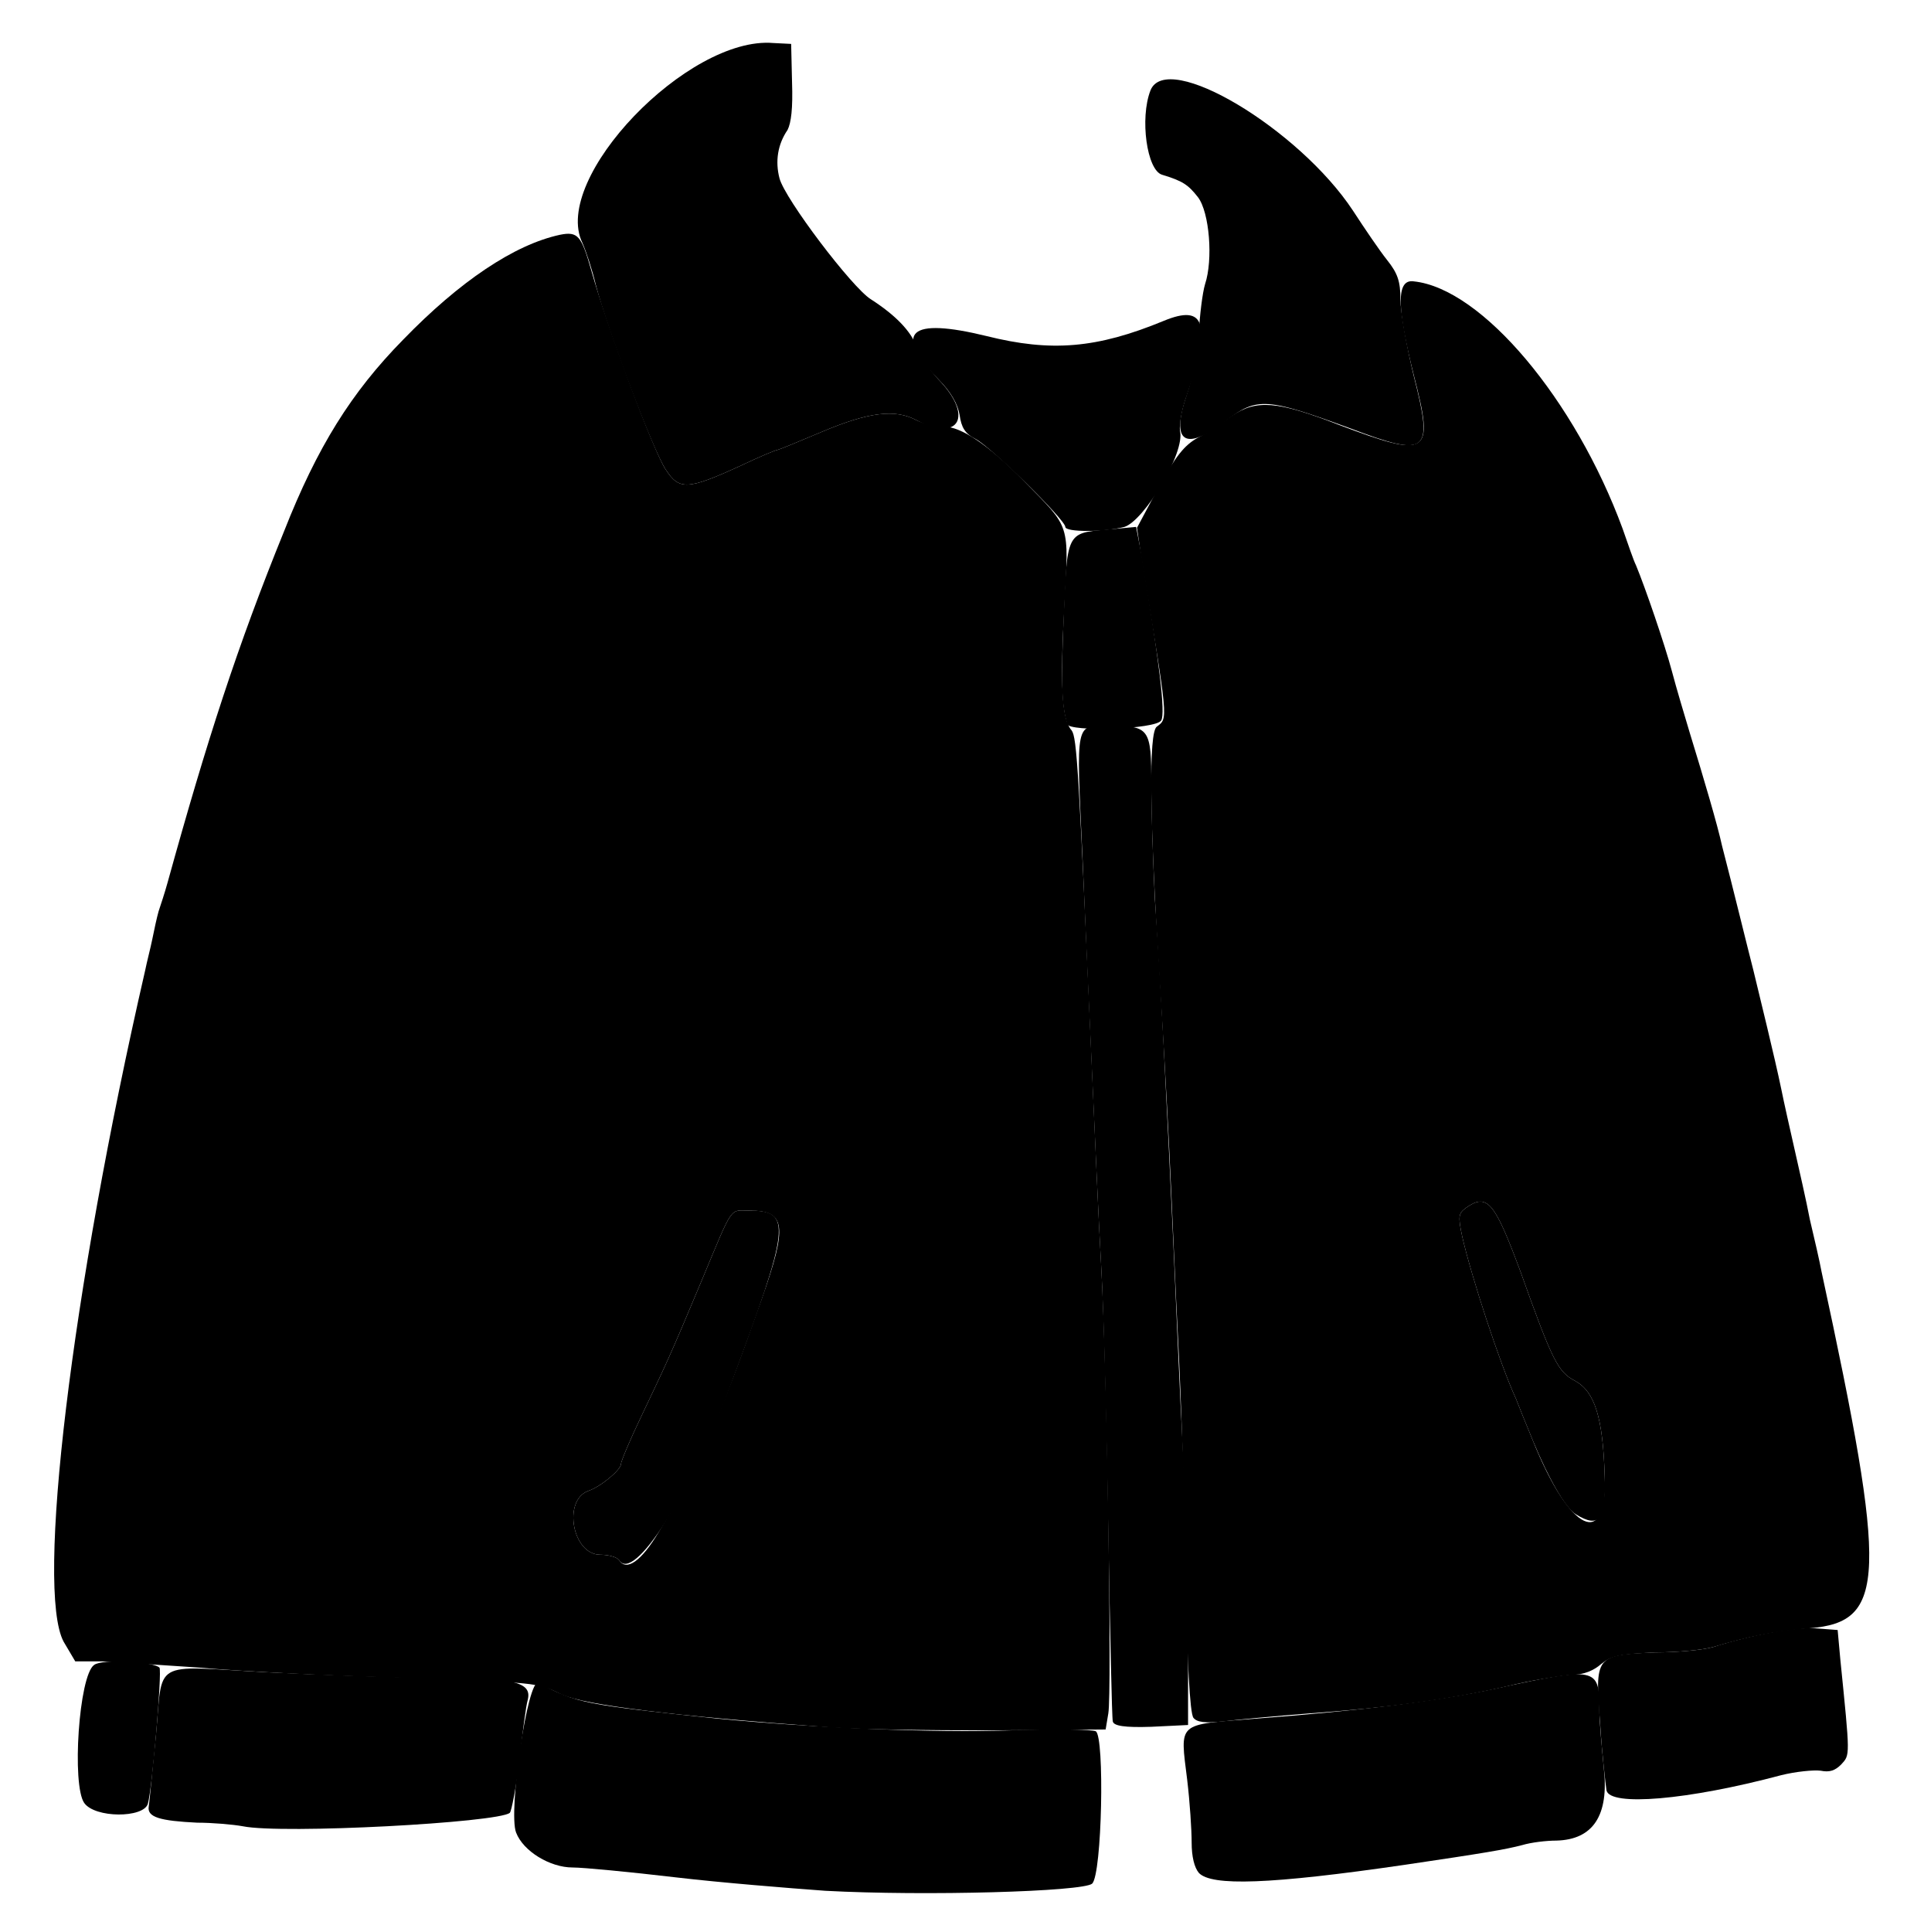
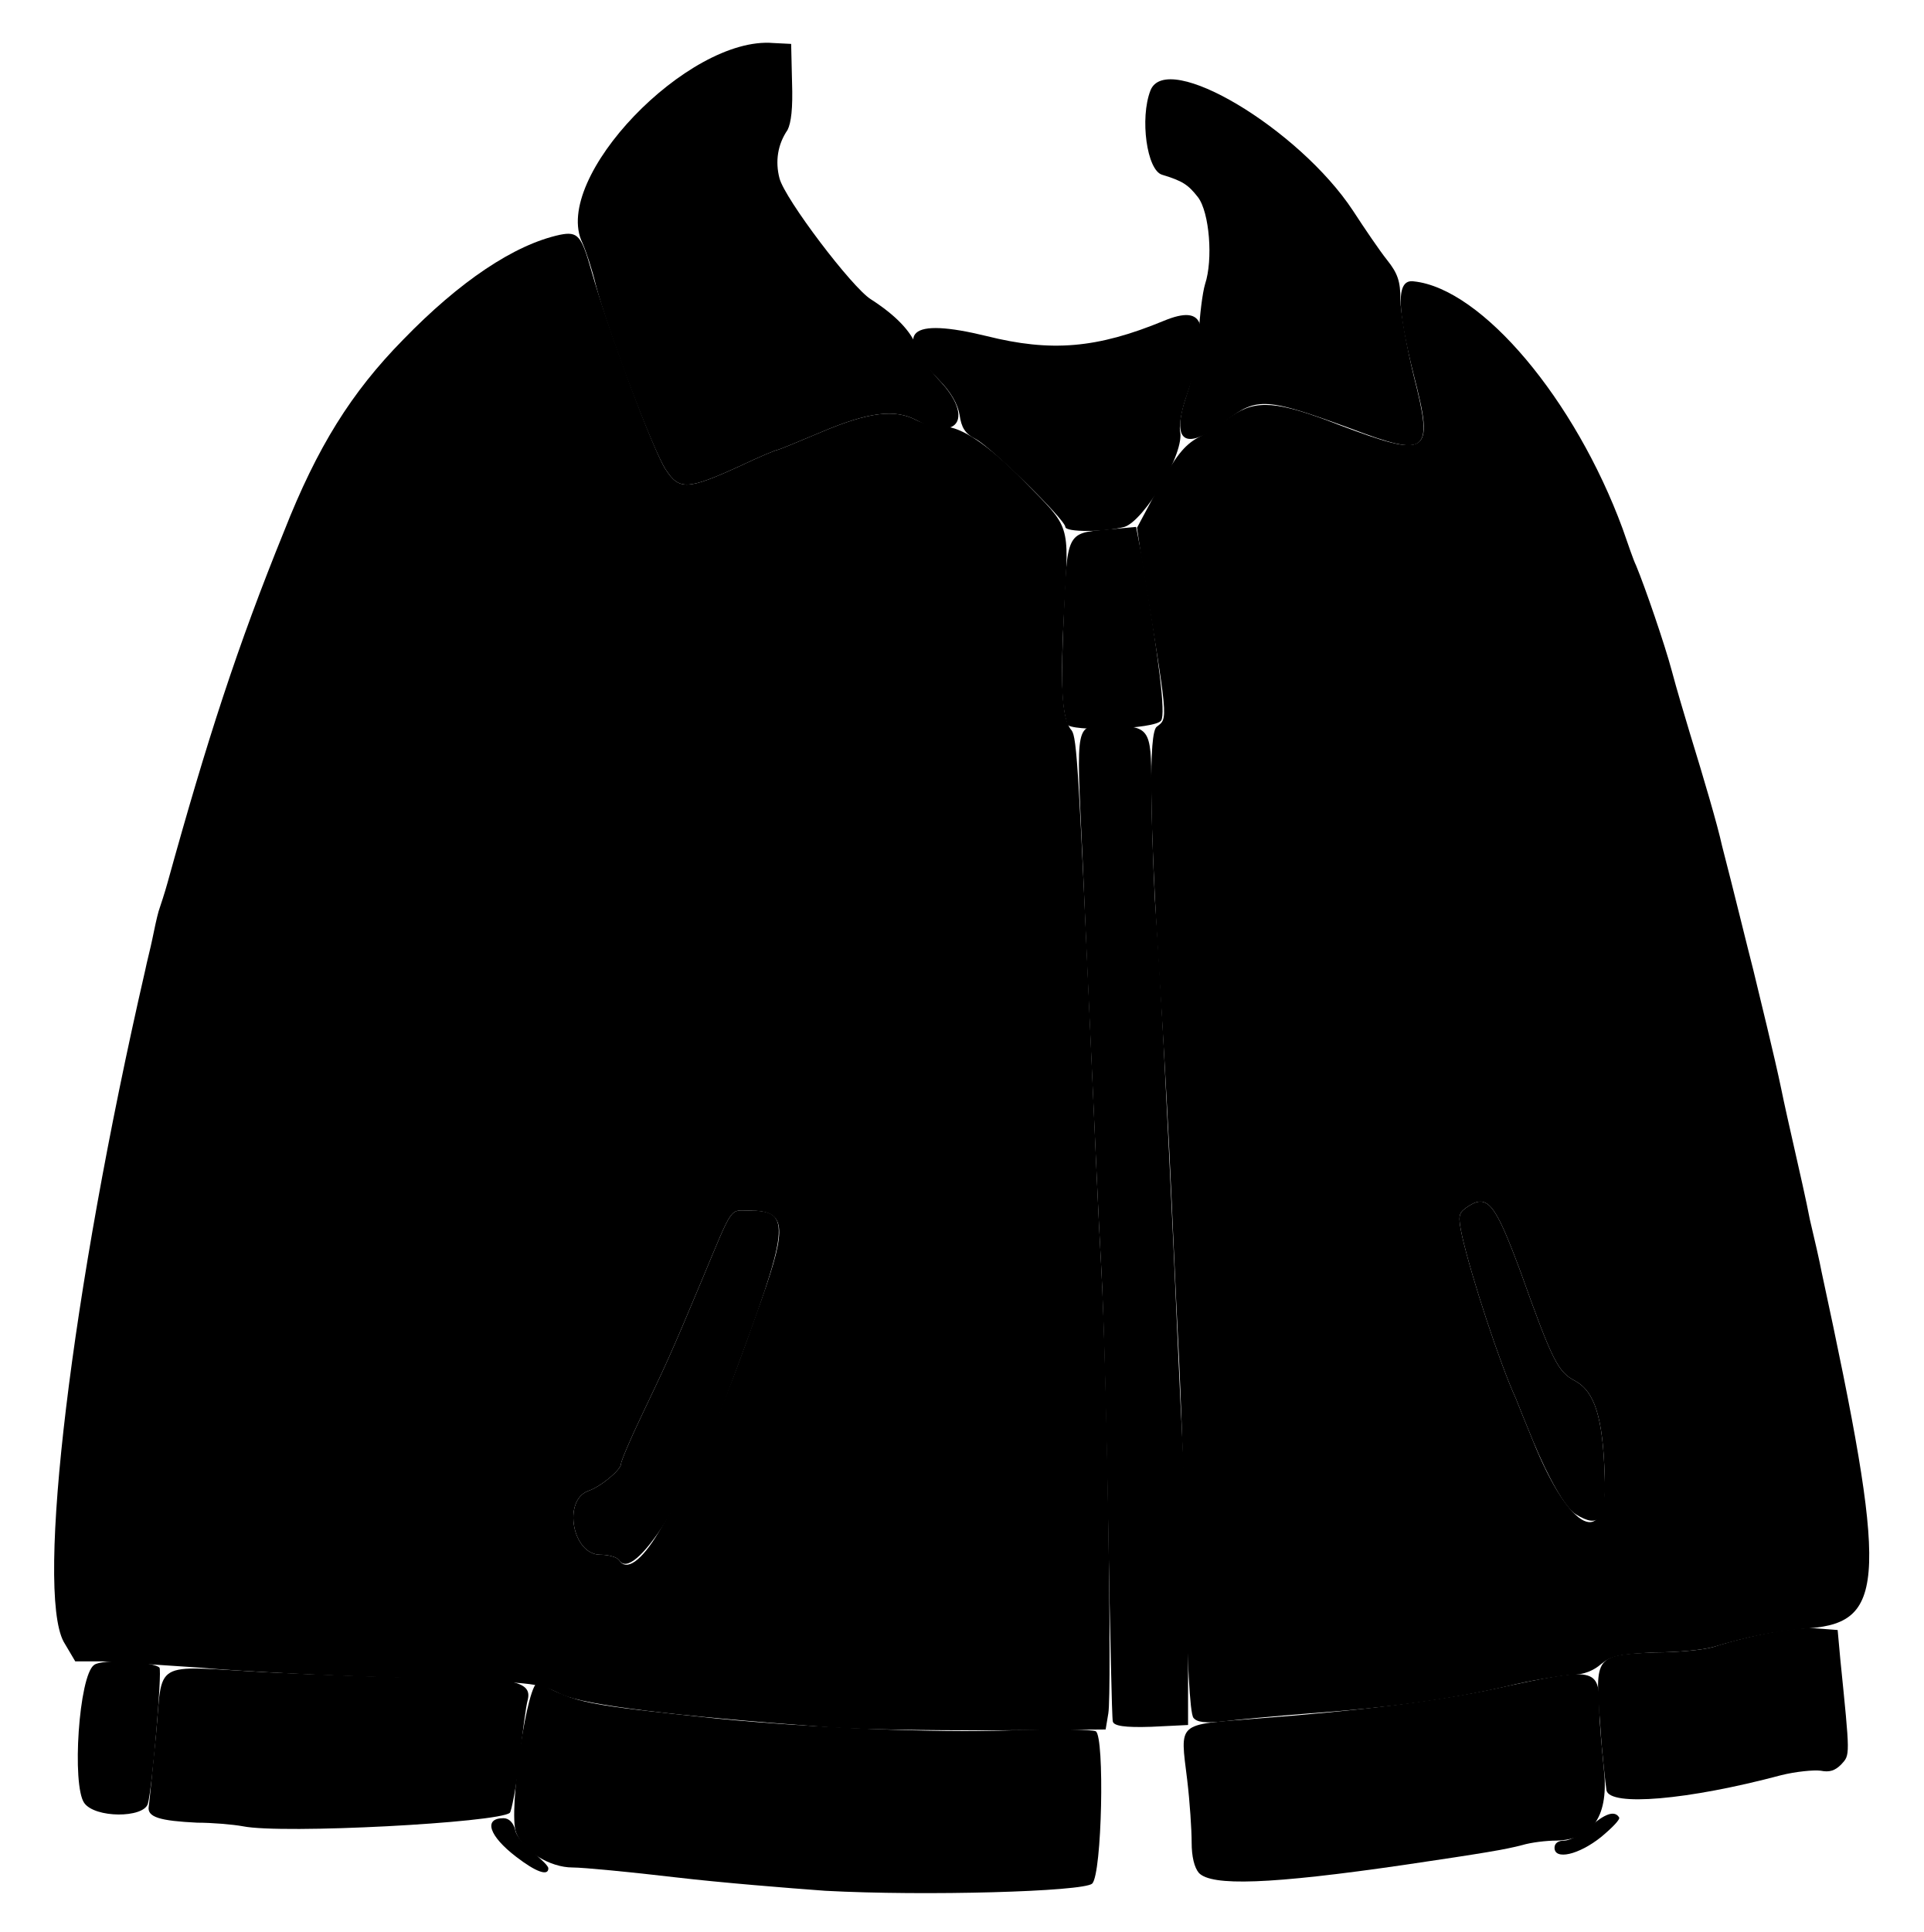
<svg xmlns="http://www.w3.org/2000/svg" viewBox="51.2 405.9 214.7 215.6">
  <g id="garment">
    <path class="c-main c-stroke" d="M143,598.6C126.5,597.4 116.6,596.2 113.9,595C111,593.6 111.4,593.7 95.2,593.1C87.6,592.9 77.8,592.4 73.5,592C69.2,591.7 64.3,591.4 62.6,591.3L59.6,591.3L58.3,589.1C55.2,583.3 59.1,550.3 67.4,514.2C67.6,513.2 68,511.7 68.2,510.7C68.4,509.7 68.7,508.3 68.9,507.6C69.1,507 69.6,505.5 69.9,504.4C74.3,488.5 77.7,478 82.9,465.2C86.6,455.8 90.4,449.7 96.2,443.8C102.5,437.3 108.6,433.2 113.7,432.1C115.7,431.7 116.1,432.2 117.2,436.1C119,442.5 124.2,456.4 125.5,458.3C127,460.6 127.9,460.6 133.8,457.9C135.9,456.9 137.8,456.1 138,456.1C138.1,456.1 140.3,455.2 142.9,454.1C148.1,451.9 151.1,451.5 153.5,452.8C154.3,453.2 155.7,453.5 156.5,453.5C158.5,453.5 161.6,455.6 165.6,459.7C170.7,464.9 170.5,464.2 170,473.5C169.5,482.2 169.7,486.2 170.8,487.4C171.4,488.2 171.6,491.7 173.1,525.8C173.4,532.4 173.8,541.9 174.1,547.1C174.8,559.7 175.3,594.9 174.9,597.1L174.6,598.9L161.8,599C154.8,599 146.3,598.9 143,598.6ZM124.7,576.9C129.2,569.6 131.5,564.2 136.2,550.9C139.1,542.7 138.9,541 134.9,541C132.6,541 133.1,540.2 129.6,548.6C125.8,557.7 125.5,558.2 122.8,563.9C121.5,566.6 120.5,569 120.5,569.3C120.5,569.9 118.3,571.8 116.8,572.3C114,573.4 115.1,579.4 118.2,579.4C119.2,579.4 120.1,579.7 120.3,580C121.1,581.3 122.8,580.1 124.7,576.9Z" fill-rule="evenodd" />
    <path class="c-main c-stroke" d="M184.4,597.6C184,597.1 183.7,591.3 183.5,581.5C183.4,573 183,561.4 182.7,555.7C182.4,550 182,540.3 181.7,534.2C181.4,528.1 180.9,519.4 180.6,515C179.5,497 179.4,487.7 180.3,487C181.6,486 181.6,486.6 178.6,468.2L178.1,464.8L180.5,460.3C182.4,456.8 183.4,455.6 184.8,454.8C185.8,454.3 187.6,453.1 188.7,452.3C191.4,450.5 193.7,450.6 200.6,453.3C210.7,457.1 211.3,456.7 209,447.8C207.1,440.2 207,437 209,437.3C216.6,438.1 227,450.5 232.3,464.9C232.9,466.6 233.5,468.4 233.8,469C234.8,471.4 237,477.8 237.8,480.8C238.3,482.7 239.2,485.7 239.8,487.7C241.4,492.9 242.9,498 243.4,500.3C244.7,505.3 246.2,511.5 246.9,514.2C247.5,516.7 249.3,524 250,527.4C250.3,528.9 251,532 251.5,534.2C252,536.4 252.8,539.9 253.2,542C253.7,544.1 254.3,546.7 254.5,547.8C261.9,582 261.7,586.9 253.2,587.6C249.4,587.9 246.4,588.5 242.4,589.7C241.4,590 238.5,590.3 235.9,590.3C231.8,590.5 231,590.7 229.9,591.6C229.1,592.3 228,592.8 226.6,592.8C225.4,592.9 222.1,593.4 219.3,594.1C212.7,595.6 205.8,596.5 197.4,597.1C193.6,597.4 189.3,597.8 187.7,598C185.7,598.2 184.8,598.1 184.4,597.6ZM230.3,570.6C230.1,564.1 229.2,561.2 227,560C225.1,559 224.5,557.9 220.9,547.8C218,540 217.2,539 214.8,540.7C214,541.3 213.9,541.6 214.4,543.9C215.4,548.3 218.6,558.1 220.4,562C220.7,562.8 221.6,565 222.3,566.7C226.4,576.9 230.6,578.9 230.3,570.6Z" fill-rule="evenodd" />
    <path class="c-trim c-stroke" d="M143.3,616.9C139.2,616.6 131.7,616 126.6,615.4C121.5,614.8 116.3,614.3 115.1,614.3C112.6,614.3 109.6,612.5 108.8,610.4C107.9,608.1 110.1,593.1 111.3,593.7C115.7,596 116.3,596.1 131.4,597.7C141.8,598.7 155.5,599.3 163.9,599C168.8,598.8 173.1,598.9 173.5,599.1C174.5,599.7 174.2,615 173.1,616.1C172.1,617 154.4,617.5 143.3,616.9Z" />
    <path class="c-main c-stroke" d="M125.5,458.3C124.1,456.2 119,442.7 117.7,437.7C117.3,436 116.6,433.9 116.2,433C112.7,425.8 128,409.9 137.5,410.7L139.5,410.8L139.6,415.1C139.7,418 139.5,419.6 139.1,420.4C138,422 137.7,423.9 138.2,425.8C138.8,428.1 146.3,438 148.4,439.3C151.2,441.1 152.9,442.9 153.5,444.6C153.8,445.5 154.9,447.1 155.9,448.2C159.9,452.3 158.3,455.3 153.5,452.8C151.1,451.5 148.1,451.9 142.9,454.1C140.3,455.2 138.1,456.1 138,456.1C137.8,456.1 135.9,456.9 133.8,457.9C127.9,460.6 127,460.6 125.5,458.3Z" />
    <path class="c-trim c-stroke" d="M185,614.9C184.5,614.3 184.2,613.1 184.2,611.5C184.2,610.1 184,607 183.7,604.5C182.9,598 182.5,598.4 191.2,597.7C203.2,596.8 211.8,595.7 218.3,594.3C229.3,591.9 229.7,592 229.7,596.5C229.7,598.1 230,601.1 230.2,603.2C230.8,608.5 229,611.2 224.9,611.3C223.8,611.3 222.1,611.5 221.1,611.8C219.2,612.3 216.8,612.7 208,614C192.9,616.2 186.4,616.4 185,614.9Z" />
    <path class="c-accent c-stroke" d="M175.4,598C175.3,597.7 175.1,588.2 174.9,577C174.7,565.8 174.4,552.4 174.1,547.2C173.8,542 173.4,532.5 173.1,526.1C172.8,519.7 172.3,508.5 172,501.2C171.3,486.2 171.2,486.9 174.9,486.9C179.5,486.9 179.7,487.1 179.7,493.5C179.7,496.6 179.9,502.3 180.1,506.3C180.7,514.5 181.4,528.3 182.2,545.6C182.5,552.1 182.9,561.9 183.2,567.3C183.5,572.7 183.7,581.9 183.8,587.8L183.8,598.4L179.7,598.6C176.7,598.7 175.5,598.5 175.4,598Z" />
    <path class="c-main c-stroke" d="M201.9,453.7C192.6,450.3 191.5,450.2 188.1,452.8C183.4,456.4 181.8,455.3 183.7,449.8C184.3,448.1 184.9,445.1 185,443.1C185.1,441.1 185.4,438.6 185.7,437.6C186.6,434.9 186.2,429.6 184.9,427.9C183.8,426.5 183.2,426.1 180.9,425.4C179.2,424.9 178.4,419.1 179.6,416C181.4,411.4 196.2,420.3 202.2,429.4C203.5,431.4 205.2,433.9 206,434.9C207.2,436.4 207.5,437.3 207.5,439.3C207.5,440.7 208.2,444.6 209,447.9C211.2,456.5 210.6,457 201.9,453.7Z" />
    <path class="c-trim c-stroke" d="M78.3,609.7C77.2,609.5 74.9,609.3 73.2,609.3C69.1,609.1 67.6,608.7 67.8,607.5C67.9,606.9 68.2,603.4 68.6,599.6C69.4,591 68,591.8 80.7,592.5C86.6,592.8 95,593.1 99.3,593.1C108.6,593.1 110.6,593.6 110.1,595.6C109.9,596.3 109.5,599.3 109.2,602.3C108.8,605.3 108.3,608 108.1,608.2C106.8,609.3 82.7,610.6 78.3,609.7Z" />
    <path class="c-under c-stroke" d="M170.1,464.7C170.1,463.9 161.7,455.7 160.1,454.9C158.9,454.3 158.5,453.6 158.3,452.2C158.1,451 157.3,449.6 156,448.3C150.8,442.9 152.7,441.3 161.3,443.4C168.5,445.2 173.6,444.8 181.1,441.7C185.7,439.8 186.4,442 183.7,449.9C183.1,451.5 182.8,453.3 182.9,454C183.5,456.4 178.9,464 176.7,464.7C174.4,465.3 170.1,465.3 170.1,464.7Z" />
    <path class="c-trim c-stroke" d="M230.5,605.7C230.4,605 230,601.7 229.8,598.4C229.2,590.6 229.2,590.6 235.9,590.3C238.5,590.3 241.4,590 242.4,589.7C246.8,588.3 251.4,587.5 253.7,587.6L256.3,587.8L256.6,591.1C257.7,602 257.7,601.7 256.7,602.8C256,603.5 255.4,603.7 254.4,603.5C253.6,603.4 251.6,603.6 250,604C239.5,606.8 230.9,607.5 230.5,605.7Z" />
    <path class="c-main c-stroke" d="M120.3,580C120.1,579.7 119.2,579.4 118.2,579.4C115.1,579.4 114,573.4 116.8,572.3C118.3,571.8 120.5,569.9 120.5,569.3C120.5,569 121.5,566.6 122.8,563.9C125.5,558.2 125.8,557.7 129.6,548.6C133.1,540.2 132.6,541 134.9,541C139.6,541 139.4,542.7 132.7,560.6C128.3,572.6 121.9,582.6 120.3,580Z" />
    <path class="c-accent c-stroke" d="M170.3,486.7C169.7,484.5 169.6,482.6 169.9,475.1C170.3,465.3 170.2,465.4 174.7,465L178,464.7L178.6,467.8C180.6,479.8 181.3,485.5 180.8,486.3C180.2,487.3 170.5,487.6 170.3,486.7Z" />
    <path class="c-main c-stroke" d="M227.1,574.9C225.9,574.2 224,570.8 222.3,566.7C221.6,565 220.7,562.8 220.4,562C218.6,558.1 215.4,548.3 214.4,543.9C213.9,541.6 214,541.3 214.8,540.7C217.2,539 218,540 220.9,547.8C224.5,557.9 225.1,559 227,560C229.2,561.2 230.1,564.1 230.3,570.6C230.5,575.5 229.7,576.5 227.1,574.9Z" />
    <path class="c-trim c-stroke" d="M60.6,607.1C59.2,605.1 60,592.9 61.7,591.7C62.6,591 68.3,591.3 69,592C69.3,592.4 68.2,605.5 67.7,607.2C67.2,608.8 61.8,608.8 60.6,607.1Z" />
    <path class="c-open c-stroke c-fine" d="M112.9,568.3C113.3,567.3 114.8,567.9 115.4,562.3C116.1,556.6 115.7,546.8 117,534.4C118.2,522.1 122,495.7 123,487.9" />
    <path class="c-open c-stroke c-fine" d="M231.2,557.2C230.6,555.6 229.5,560.4 227.7,547.6C225.9,534.8 221.8,491.6 220.6,480.3" />
  </g>
+   <g id="backlay">
+     <path class="c-main c-stroke" d="M108.8,613.1C105.8,610.8 105.1,608.8 107.4,608.8C108,608.8 108.5,609.3 108.7,610.1C108.8,610.8 109.8,611.9 110.7,612.6C111.6,613.4 112.4,614.1 112.4,614.4C112.4,615.3 111,614.8 108.8,613.1ZM224.7,612.1C224.7,611.6 225.1,611.3 225.8,611.3C226.4,611.3 227.7,610.6 228.6,609.8C230.3,608.3 231.4,607.9 231.9,608.7C232.1,608.9 231.1,609.9 229.9,610.9C227.4,612.9 224.7,613.5 224.7,612.1Z" fill-rule="evenodd" />
+   </g>
</svg>
